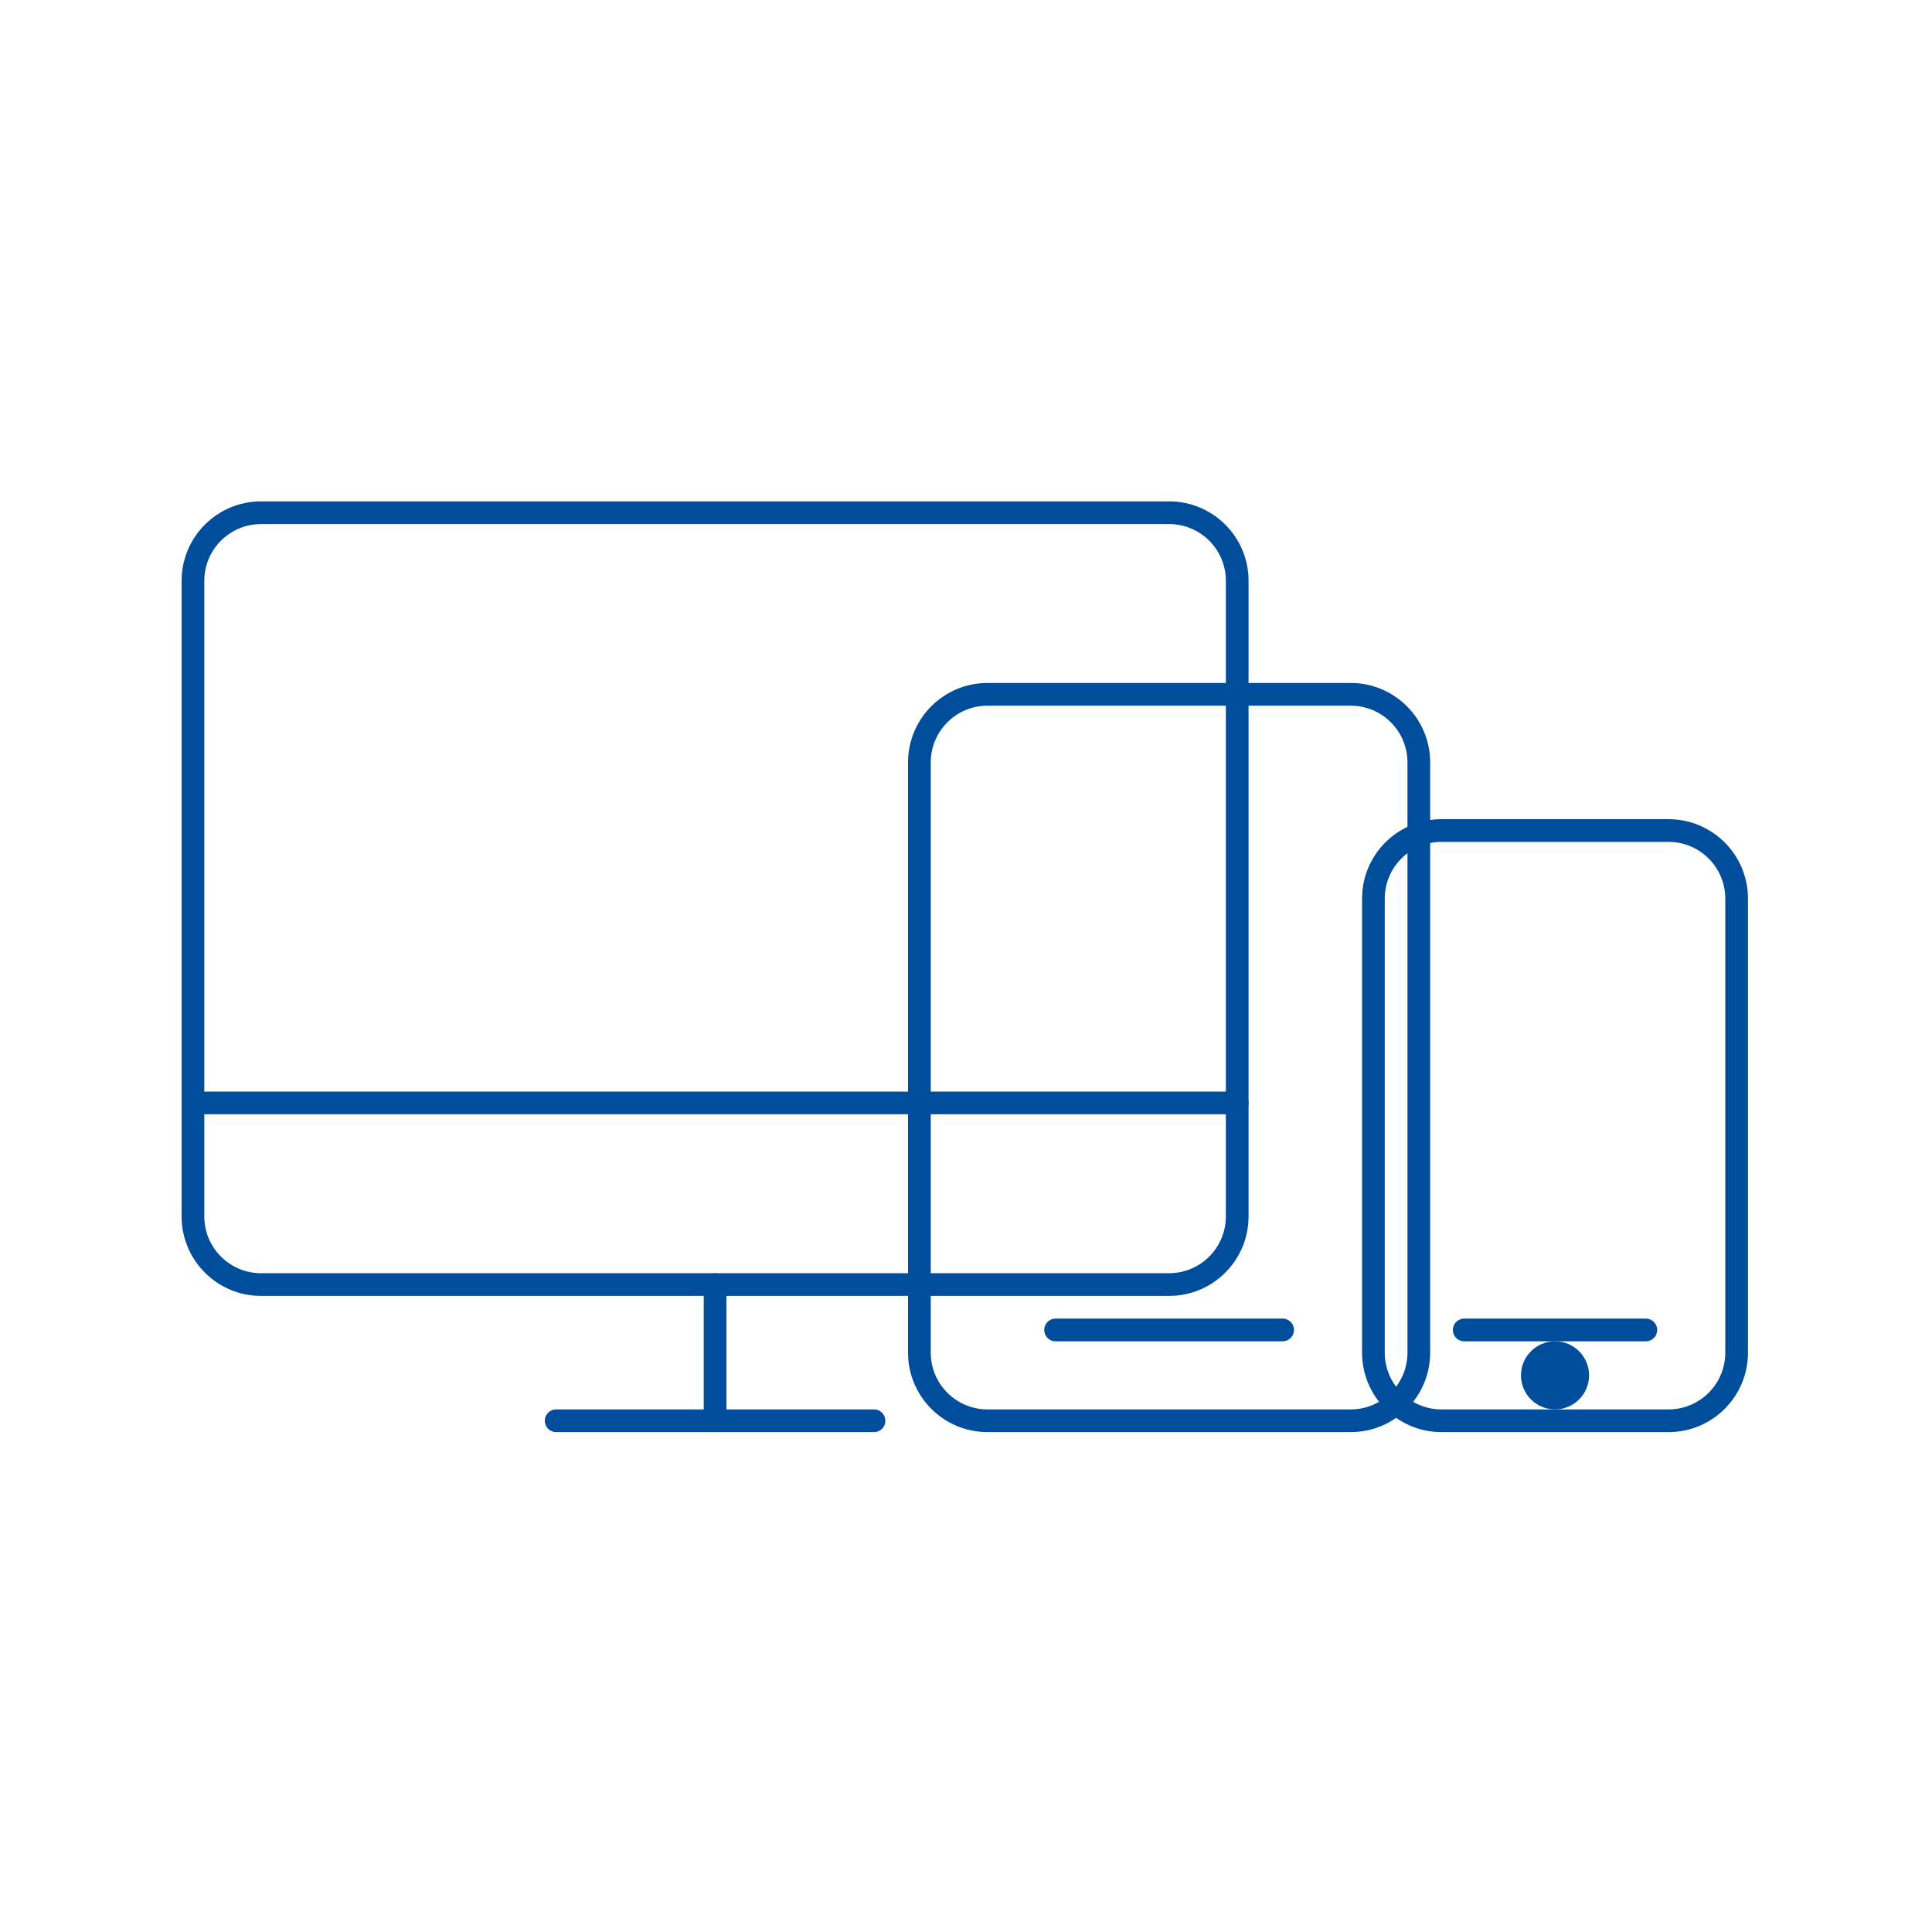
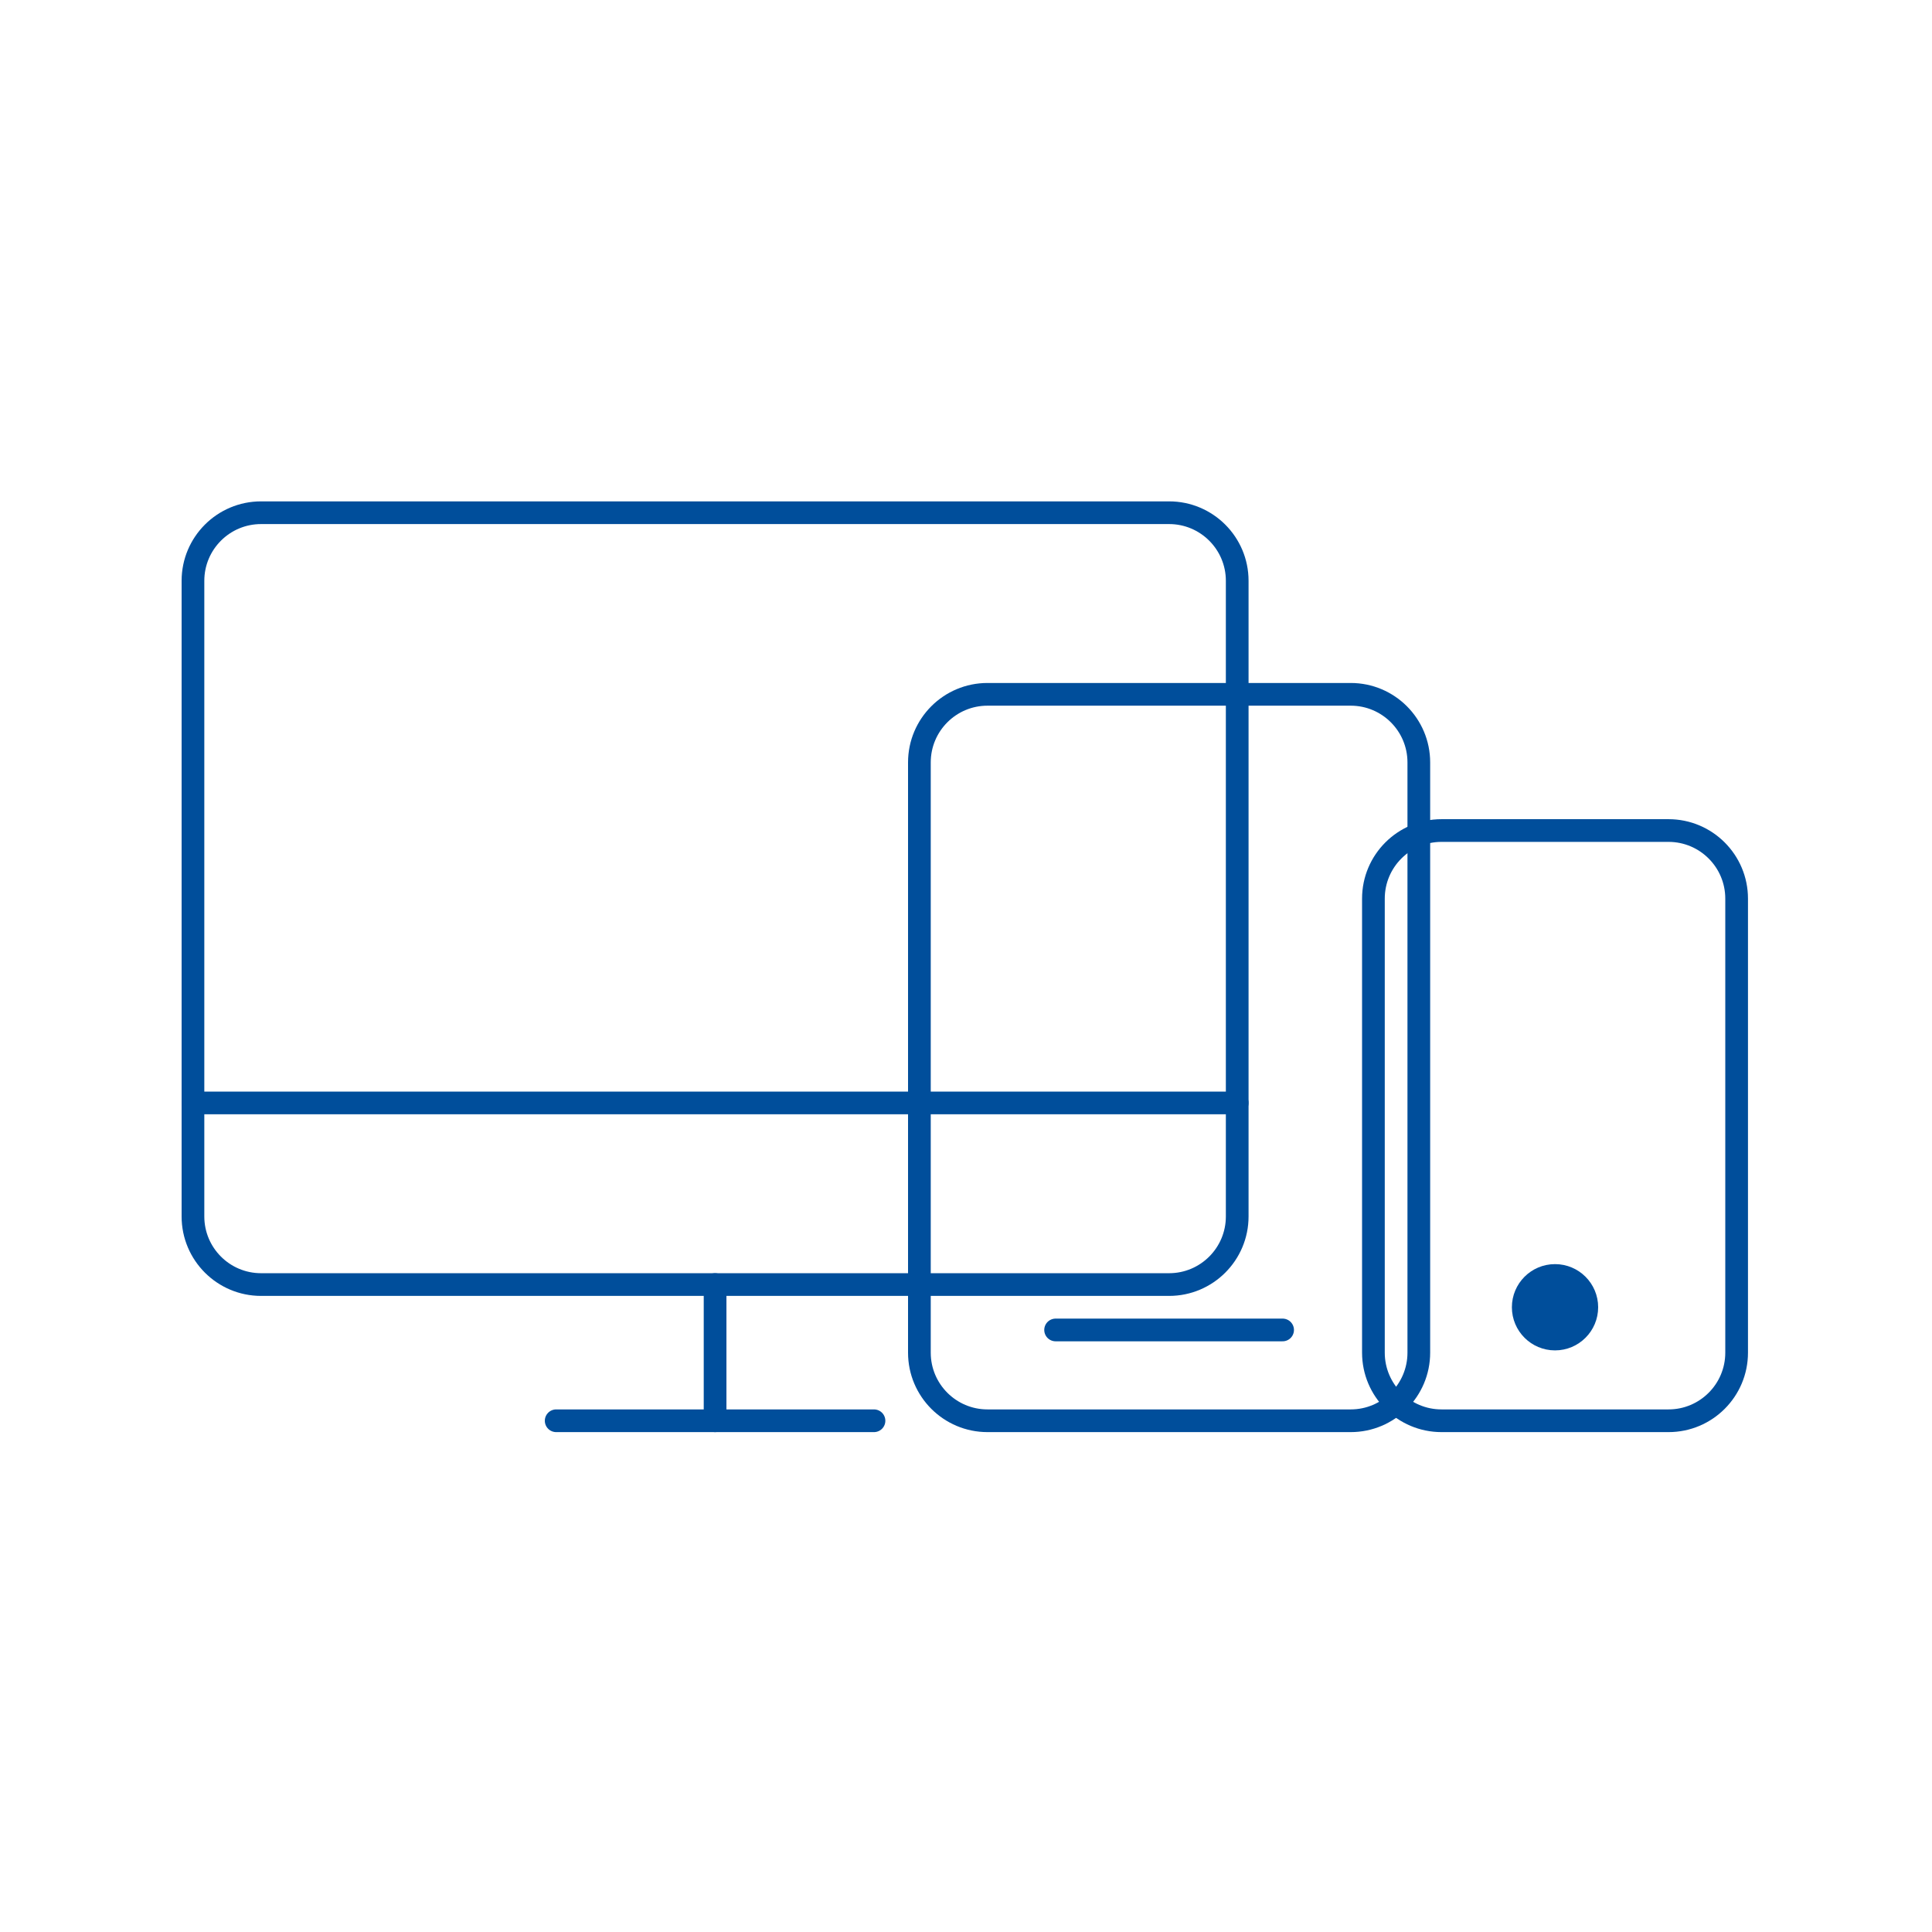
<svg xmlns="http://www.w3.org/2000/svg" id="warm" viewBox="0 0 80 80" width="80" height="80">
  <style>
  .ic{fill:none;stroke:#004e9b;stroke-width:calc(3.877 * 1.064);stroke-linecap:round;stroke-linejoin:round}
  .icf{fill:#004e9b;stroke:none}
  :target .ic{fill:none;stroke:#c6460c;stroke-width:calc(3.877 * 1.064);stroke-linecap:round;stroke-linejoin:round}
  :target .icf{fill:#c6460c;stroke:none}
  @media (prefers-color-scheme:dark){.ic{fill:none;stroke:#8ac4ff;stroke-width:calc(3.877 * 1.064);stroke-linecap:round;stroke-linejoin:round}
  .icf{fill:#8ac4ff;stroke:none}:target .ic{fill:none;stroke:#ff962e;stroke-width:calc(3.877 * 1.064);stroke-linecap:round;stroke-linejoin:round}
  :target .icf{fill:#ff962e;stroke:none}}</style>
  <g transform="translate(0.3,0.4)">
    <g transform="translate(5.8101,3.9106) scale(0.94)">
      <rect x="2" y="18" width="46" height="34" rx="3" class="ic" />
      <line x1="2" y1="44" x2="48" y2="44" class="ic" />
      <line x1="25" y1="52" x2="25" y2="58" class="ic" />
      <line x1="18" y1="58" x2="32" y2="58" class="ic" />
      <rect x="34" y="26" width="22" height="32" rx="3" class="ic" />
      <line x1="40" y1="54" x2="50" y2="54" class="ic" />
      <rect x="54" y="32" width="16" height="26" rx="3" class="ic" />
-       <line x1="58" y1="54" x2="66" y2="54" class="ic" />
-       <circle cx="62" cy="56" r="1.5" class="icf" />
+       <circle cx="62" cy="53" r="1.9" class="icf" />
    </g>
  </g>
</svg>
